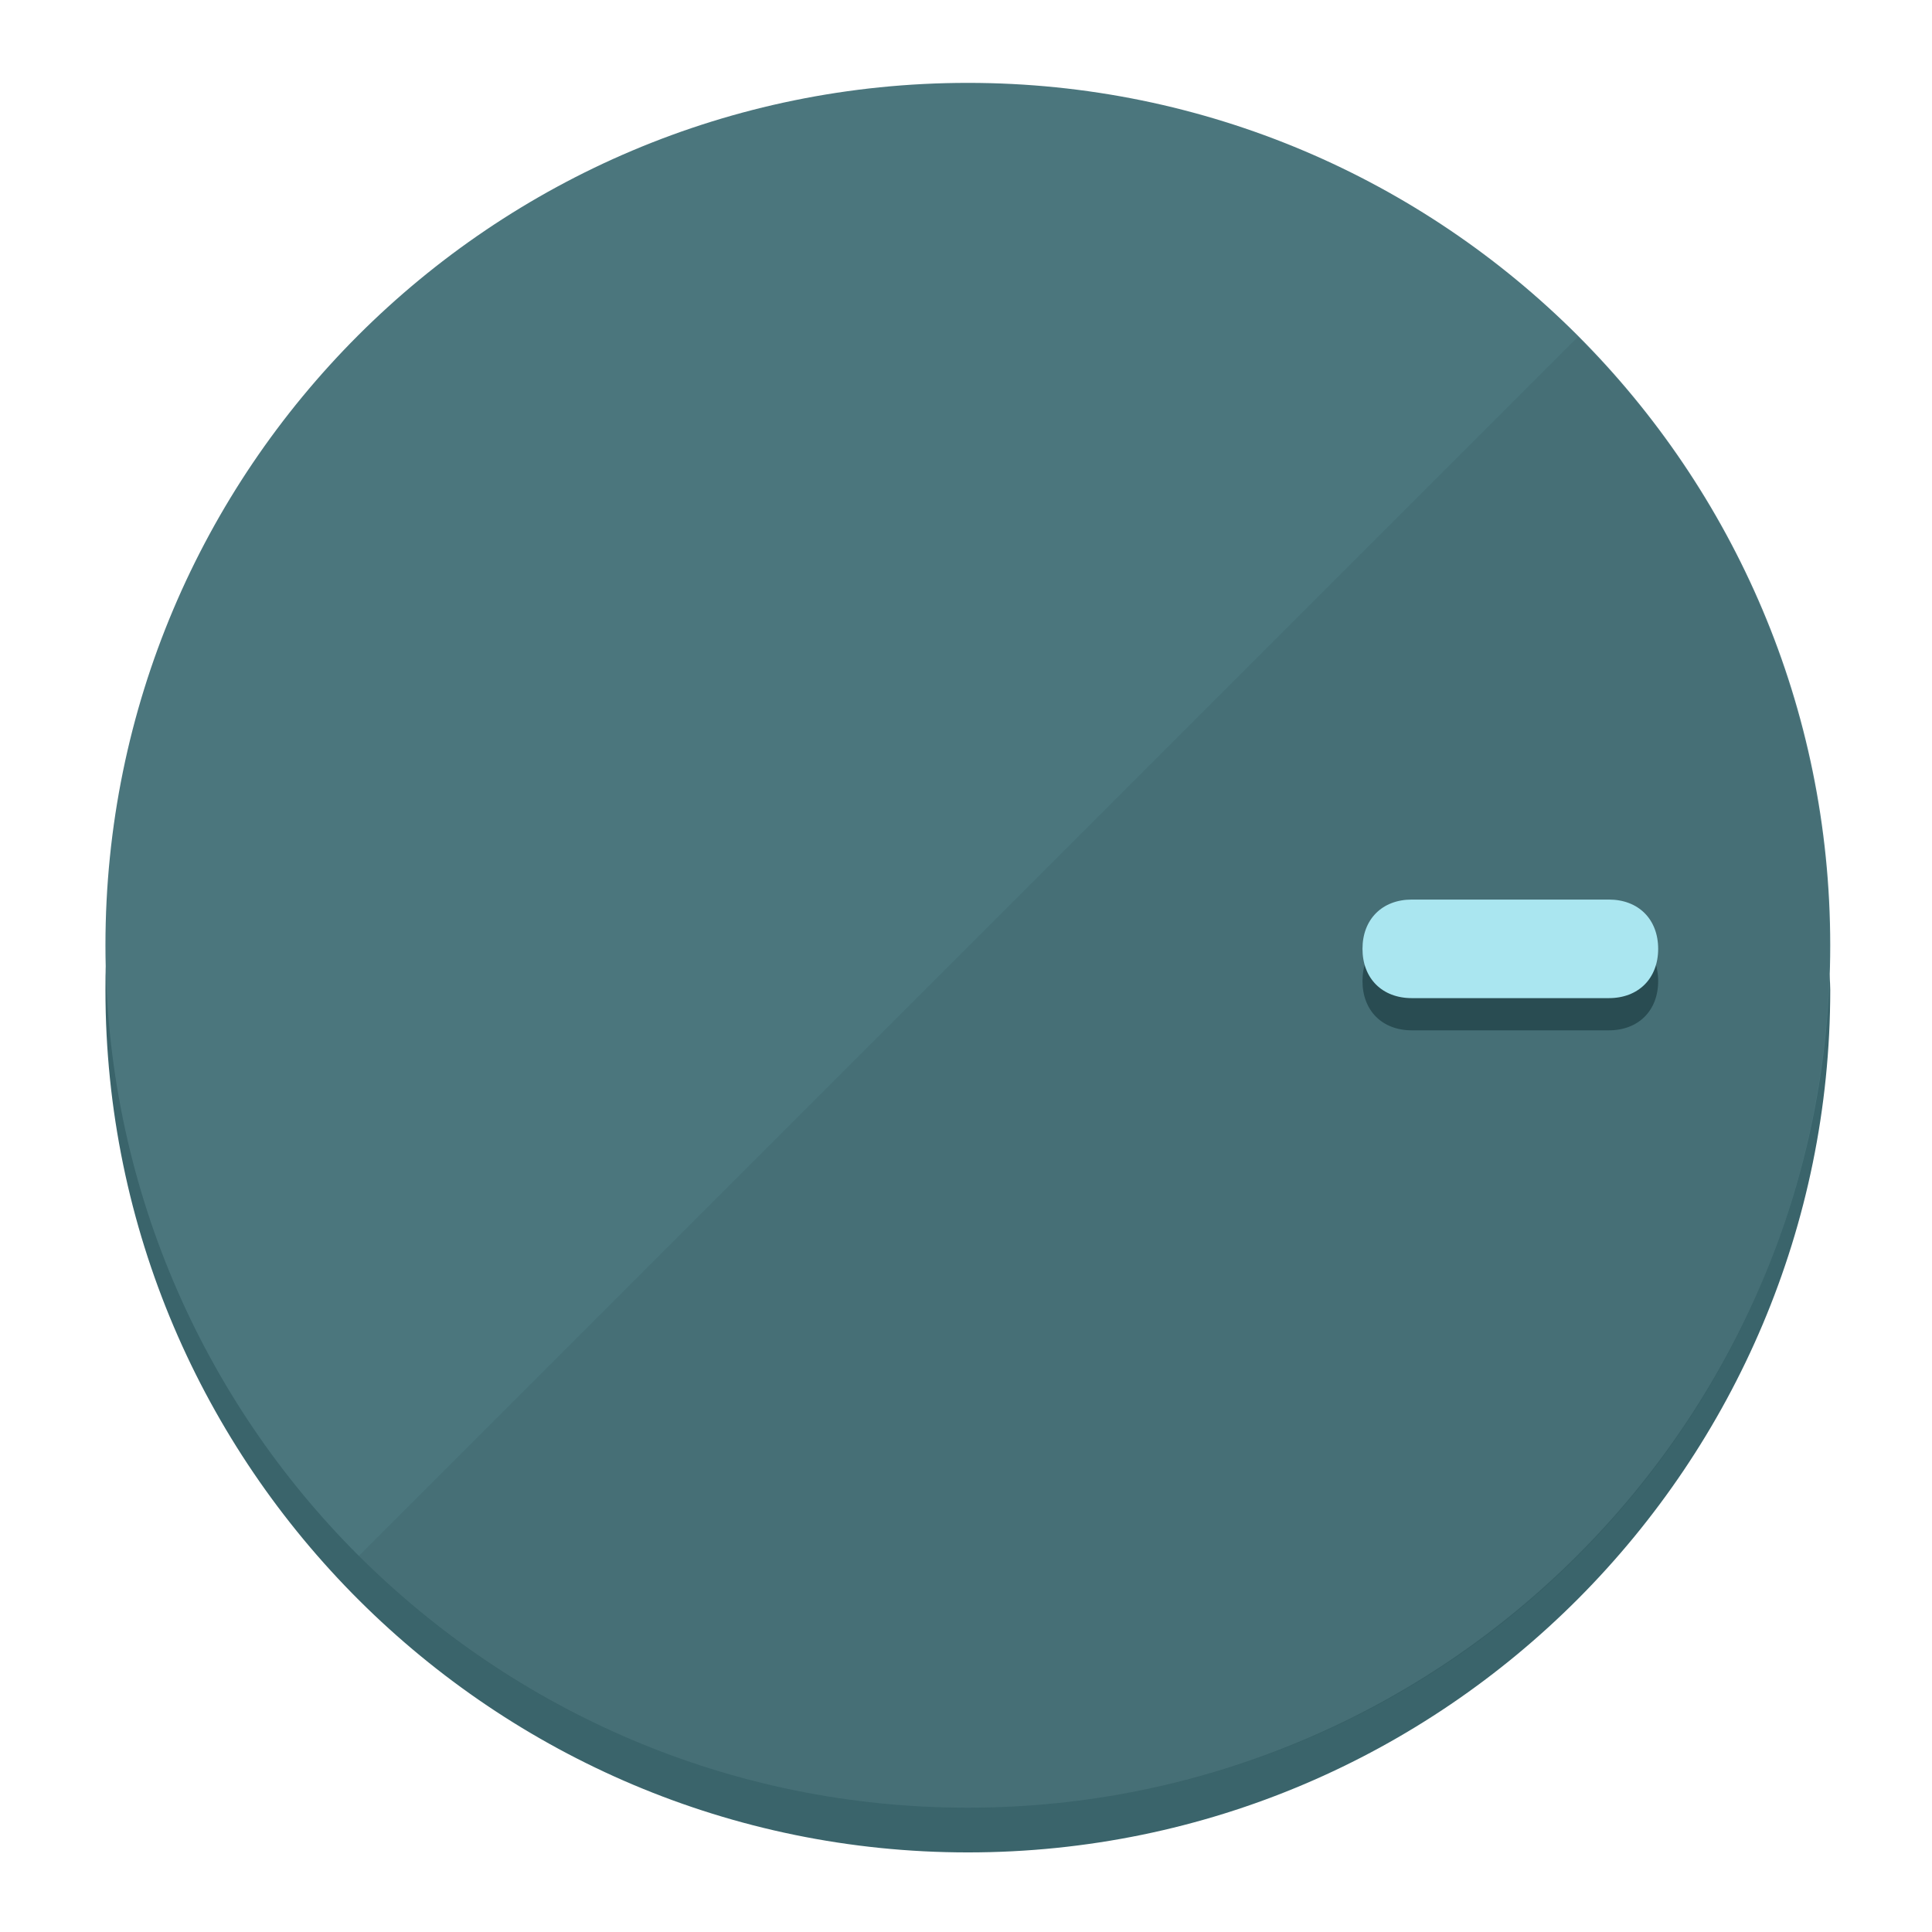
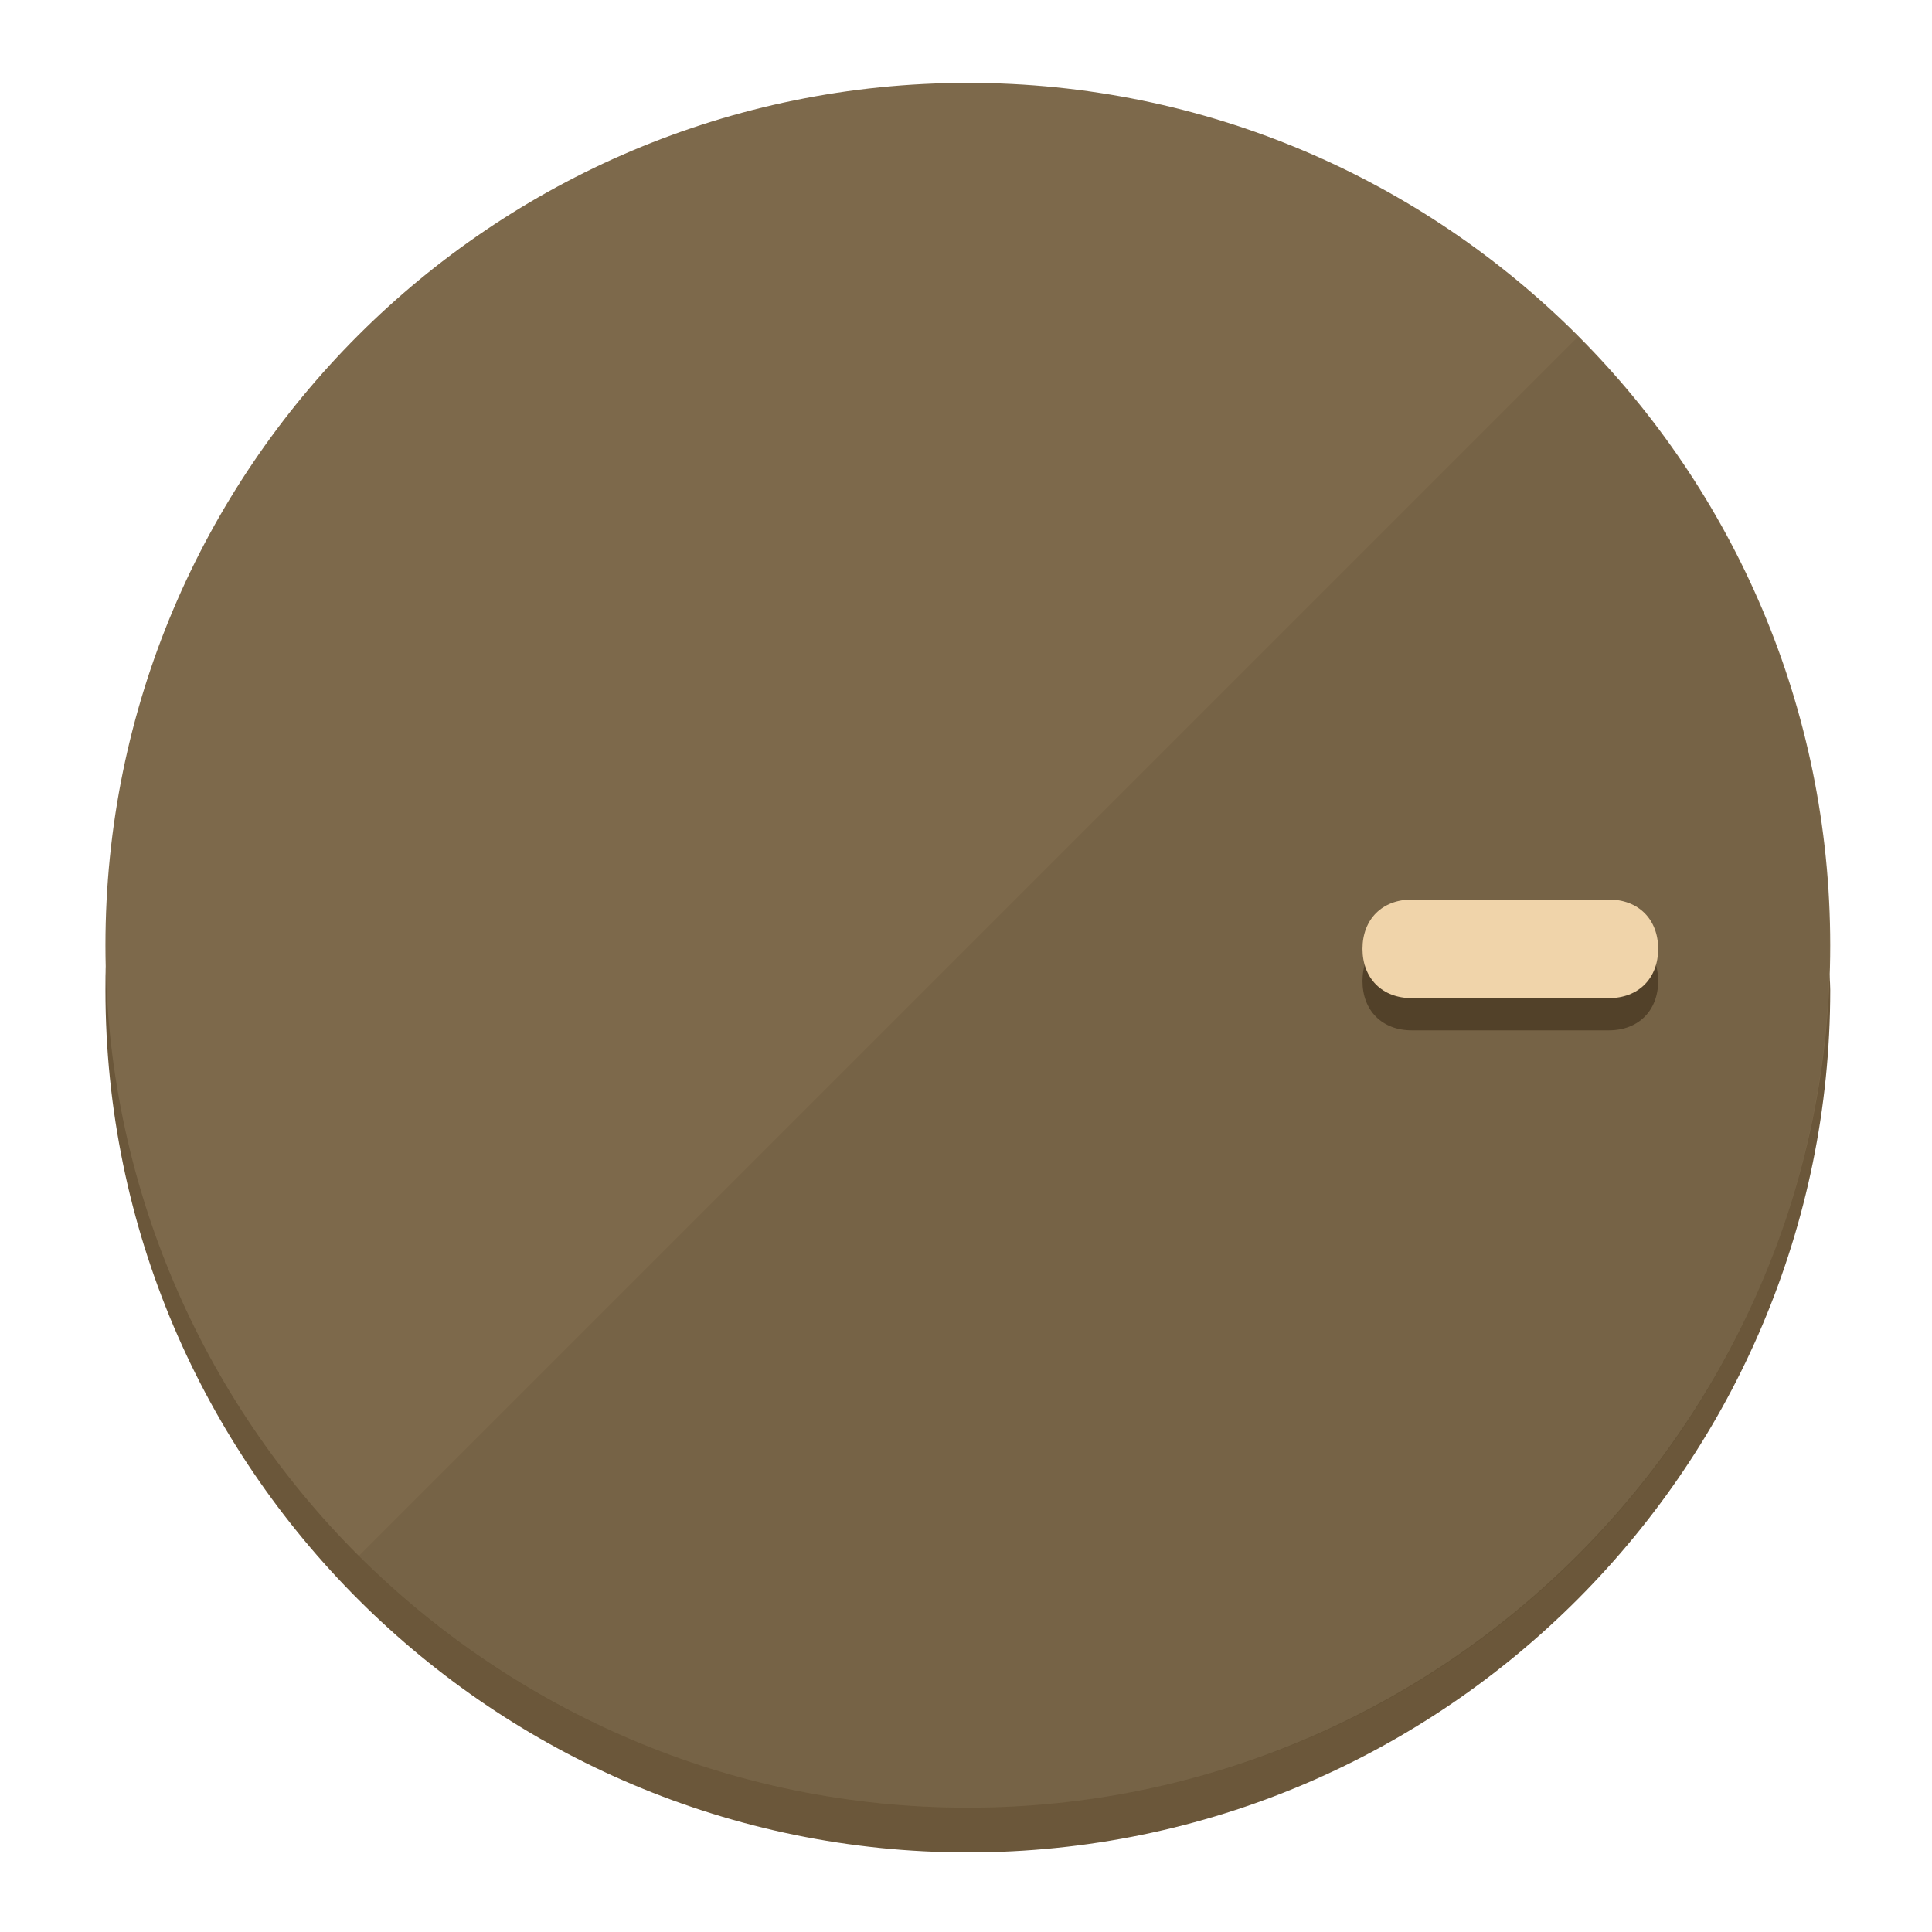
<svg xmlns="http://www.w3.org/2000/svg" height="120px" width="120px" version="1.1" id="Layer_1" viewBox="0 0 496.8 496.8" xml:space="preserve">
  <defs id="defs23" />
  <g id="g3158">
-     <path style="display:inline;fill:#3A646B;fill-opacity:1;stroke-width:1.584" d="m 248.875,445.92 c 116.582,0 212.89,-91.238 220.493,-205.286 0,5.069 1.267,8.87 1.267,13.939 0,121.651 -98.842,221.76 -221.76,221.76 -121.651,0 -221.76,-98.842 -221.76,-221.76 0,-5.069 0,-8.87 1.267,-13.939 7.603,114.048 103.91,205.286 220.493,205.286 z" id="path8" />
-     <circle style="display:inline;fill:#4B767D;fill-opacity:1;stroke-width:1.584" cx="248.875" cy="243.071" r="221.76" id="circle12" />
-     <path style="display:inline;fill:#294C52;fill-opacity:0.154;stroke-width:1.587" d="m 405.744,86.606 c 86.308,86.308 86.308,227.193 0,313.5 -86.308,86.308 -227.193,86.308 -313.5,0" id="path14" />
+     <path style="display:inline;fill:#6B573A;fill-opacity:1;stroke-width:1.584" d="m 248.875,445.92 c 116.582,0 212.89,-91.238 220.493,-205.286 0,5.069 1.267,8.87 1.267,13.939 0,121.651 -98.842,221.76 -221.76,221.76 -121.651,0 -221.76,-98.842 -221.76,-221.76 0,-5.069 0,-8.87 1.267,-13.939 7.603,114.048 103.91,205.286 220.493,205.286 z" id="path8" />
+     <circle style="display:inline;fill:#7D694B;fill-opacity:1;stroke-width:1.584" cx="248.875" cy="243.071" r="221.76" id="circle12" />
+     <path style="display:inline;fill:#524129;fill-opacity:0.154;stroke-width:1.587" d="m 405.744,86.606 c 86.308,86.308 86.308,227.193 0,313.5 -86.308,86.308 -227.193,86.308 -313.5,0" id="path14" />
  </g>
  <g id="g3198">
    <circle style="display:none;fill:#000000;fill-opacity:0;stroke-width:1.584" cx="243.582" cy="-248.467" r="221.76" id="circle12-3" transform="rotate(90)" />
-     <path style="display:inline;fill:#294C52;fill-opacity:1;stroke-width:1.584" d="m 363.026,264.942 c -7.603,0 -12.672,-5.069 -12.672,-12.672 v 0 c 0,-7.603 5.069,-12.672 12.672,-12.672 h 50.688 c 7.603,0 12.672,5.069 12.672,12.672 v 0 c 0,7.603 -5.069,12.672 -12.672,12.672 z" id="path3789" />
-     <path style="display:inline;fill:#AAE6F0;stroke-width:1.584" d="m 363.026,256.662 c -7.603,0 -12.672,-5.069 -12.672,-12.672 v 0 c 0,-7.603 5.069,-12.672 12.672,-12.672 h 50.688 c 7.603,0 12.672,5.069 12.672,12.672 v 0 c 0,7.603 -5.069,12.672 -12.672,12.672 z" id="path915" />
+     <path style="display:inline;fill:#524129;fill-opacity:1;stroke-width:1.584" d="m 363.026,264.942 c -7.603,0 -12.672,-5.069 -12.672,-12.672 v 0 c 0,-7.603 5.069,-12.672 12.672,-12.672 h 50.688 c 7.603,0 12.672,5.069 12.672,12.672 v 0 c 0,7.603 -5.069,12.672 -12.672,12.672 z" id="path3789" />
+     <path style="display:inline;fill:#F0D4AA;stroke-width:1.584" d="m 363.026,256.662 c -7.603,0 -12.672,-5.069 -12.672,-12.672 v 0 c 0,-7.603 5.069,-12.672 12.672,-12.672 h 50.688 c 7.603,0 12.672,5.069 12.672,12.672 v 0 c 0,7.603 -5.069,12.672 -12.672,12.672 z" id="path915" />
  </g>
</svg>
